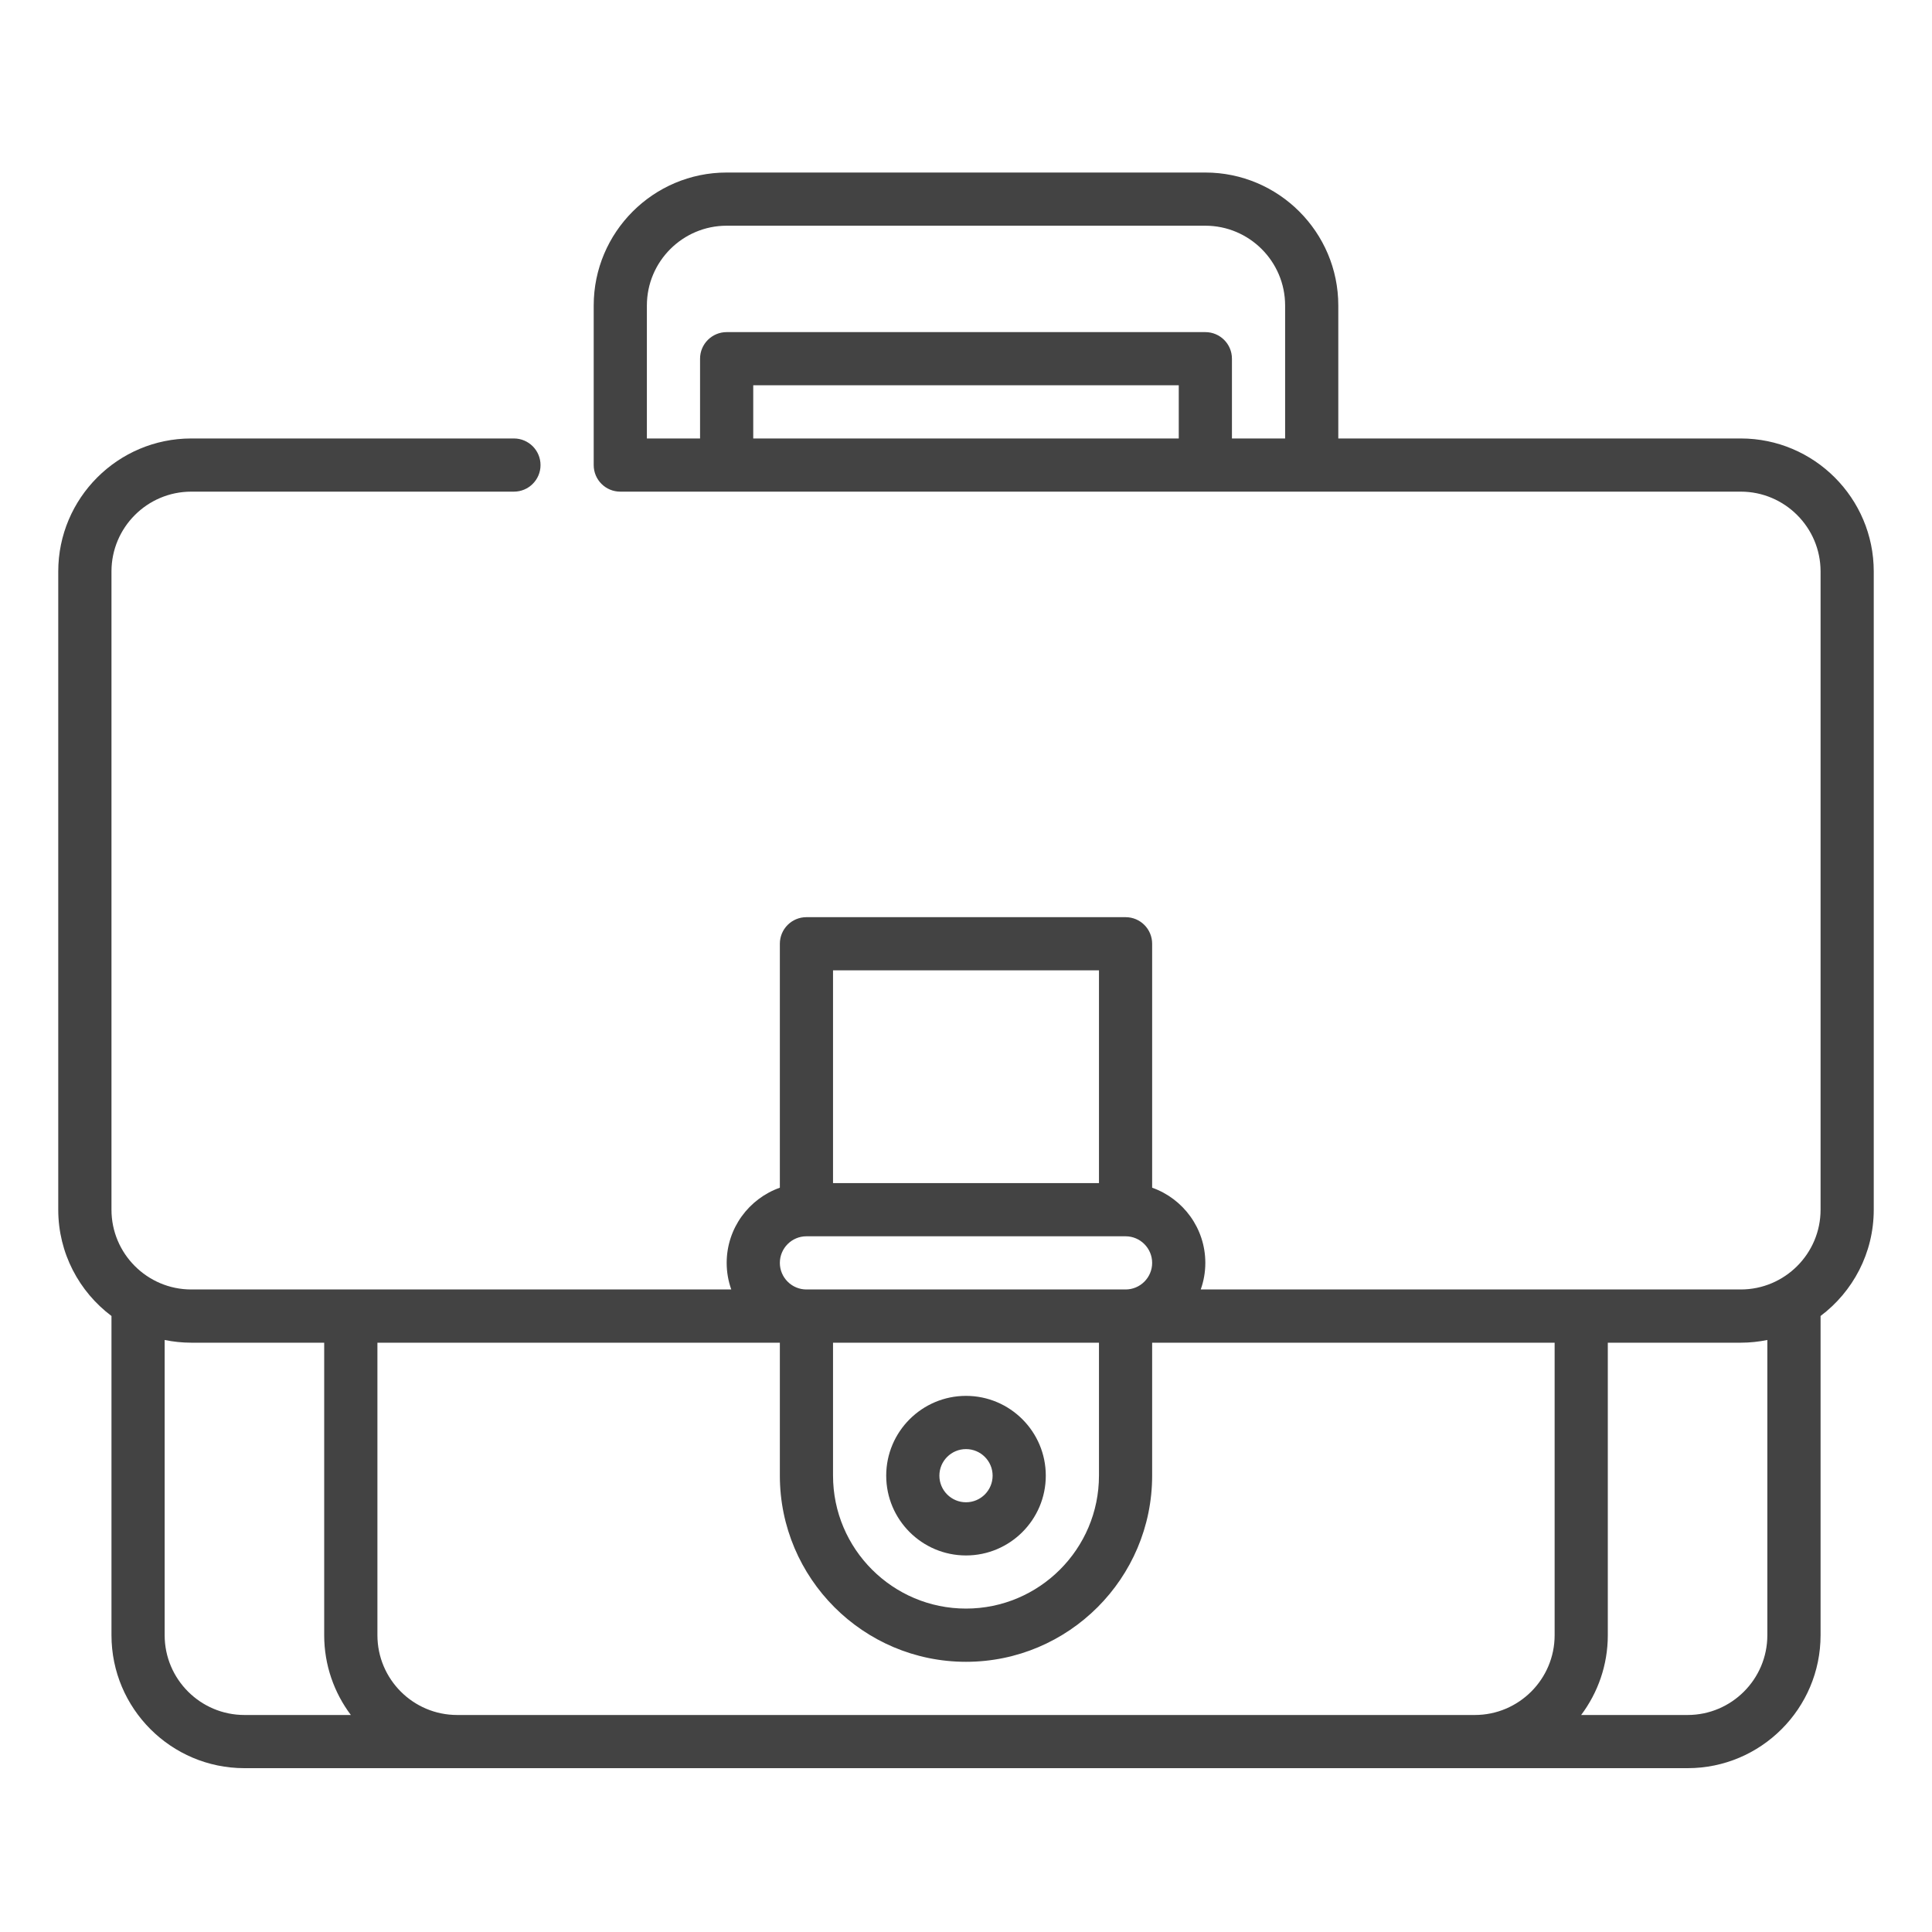
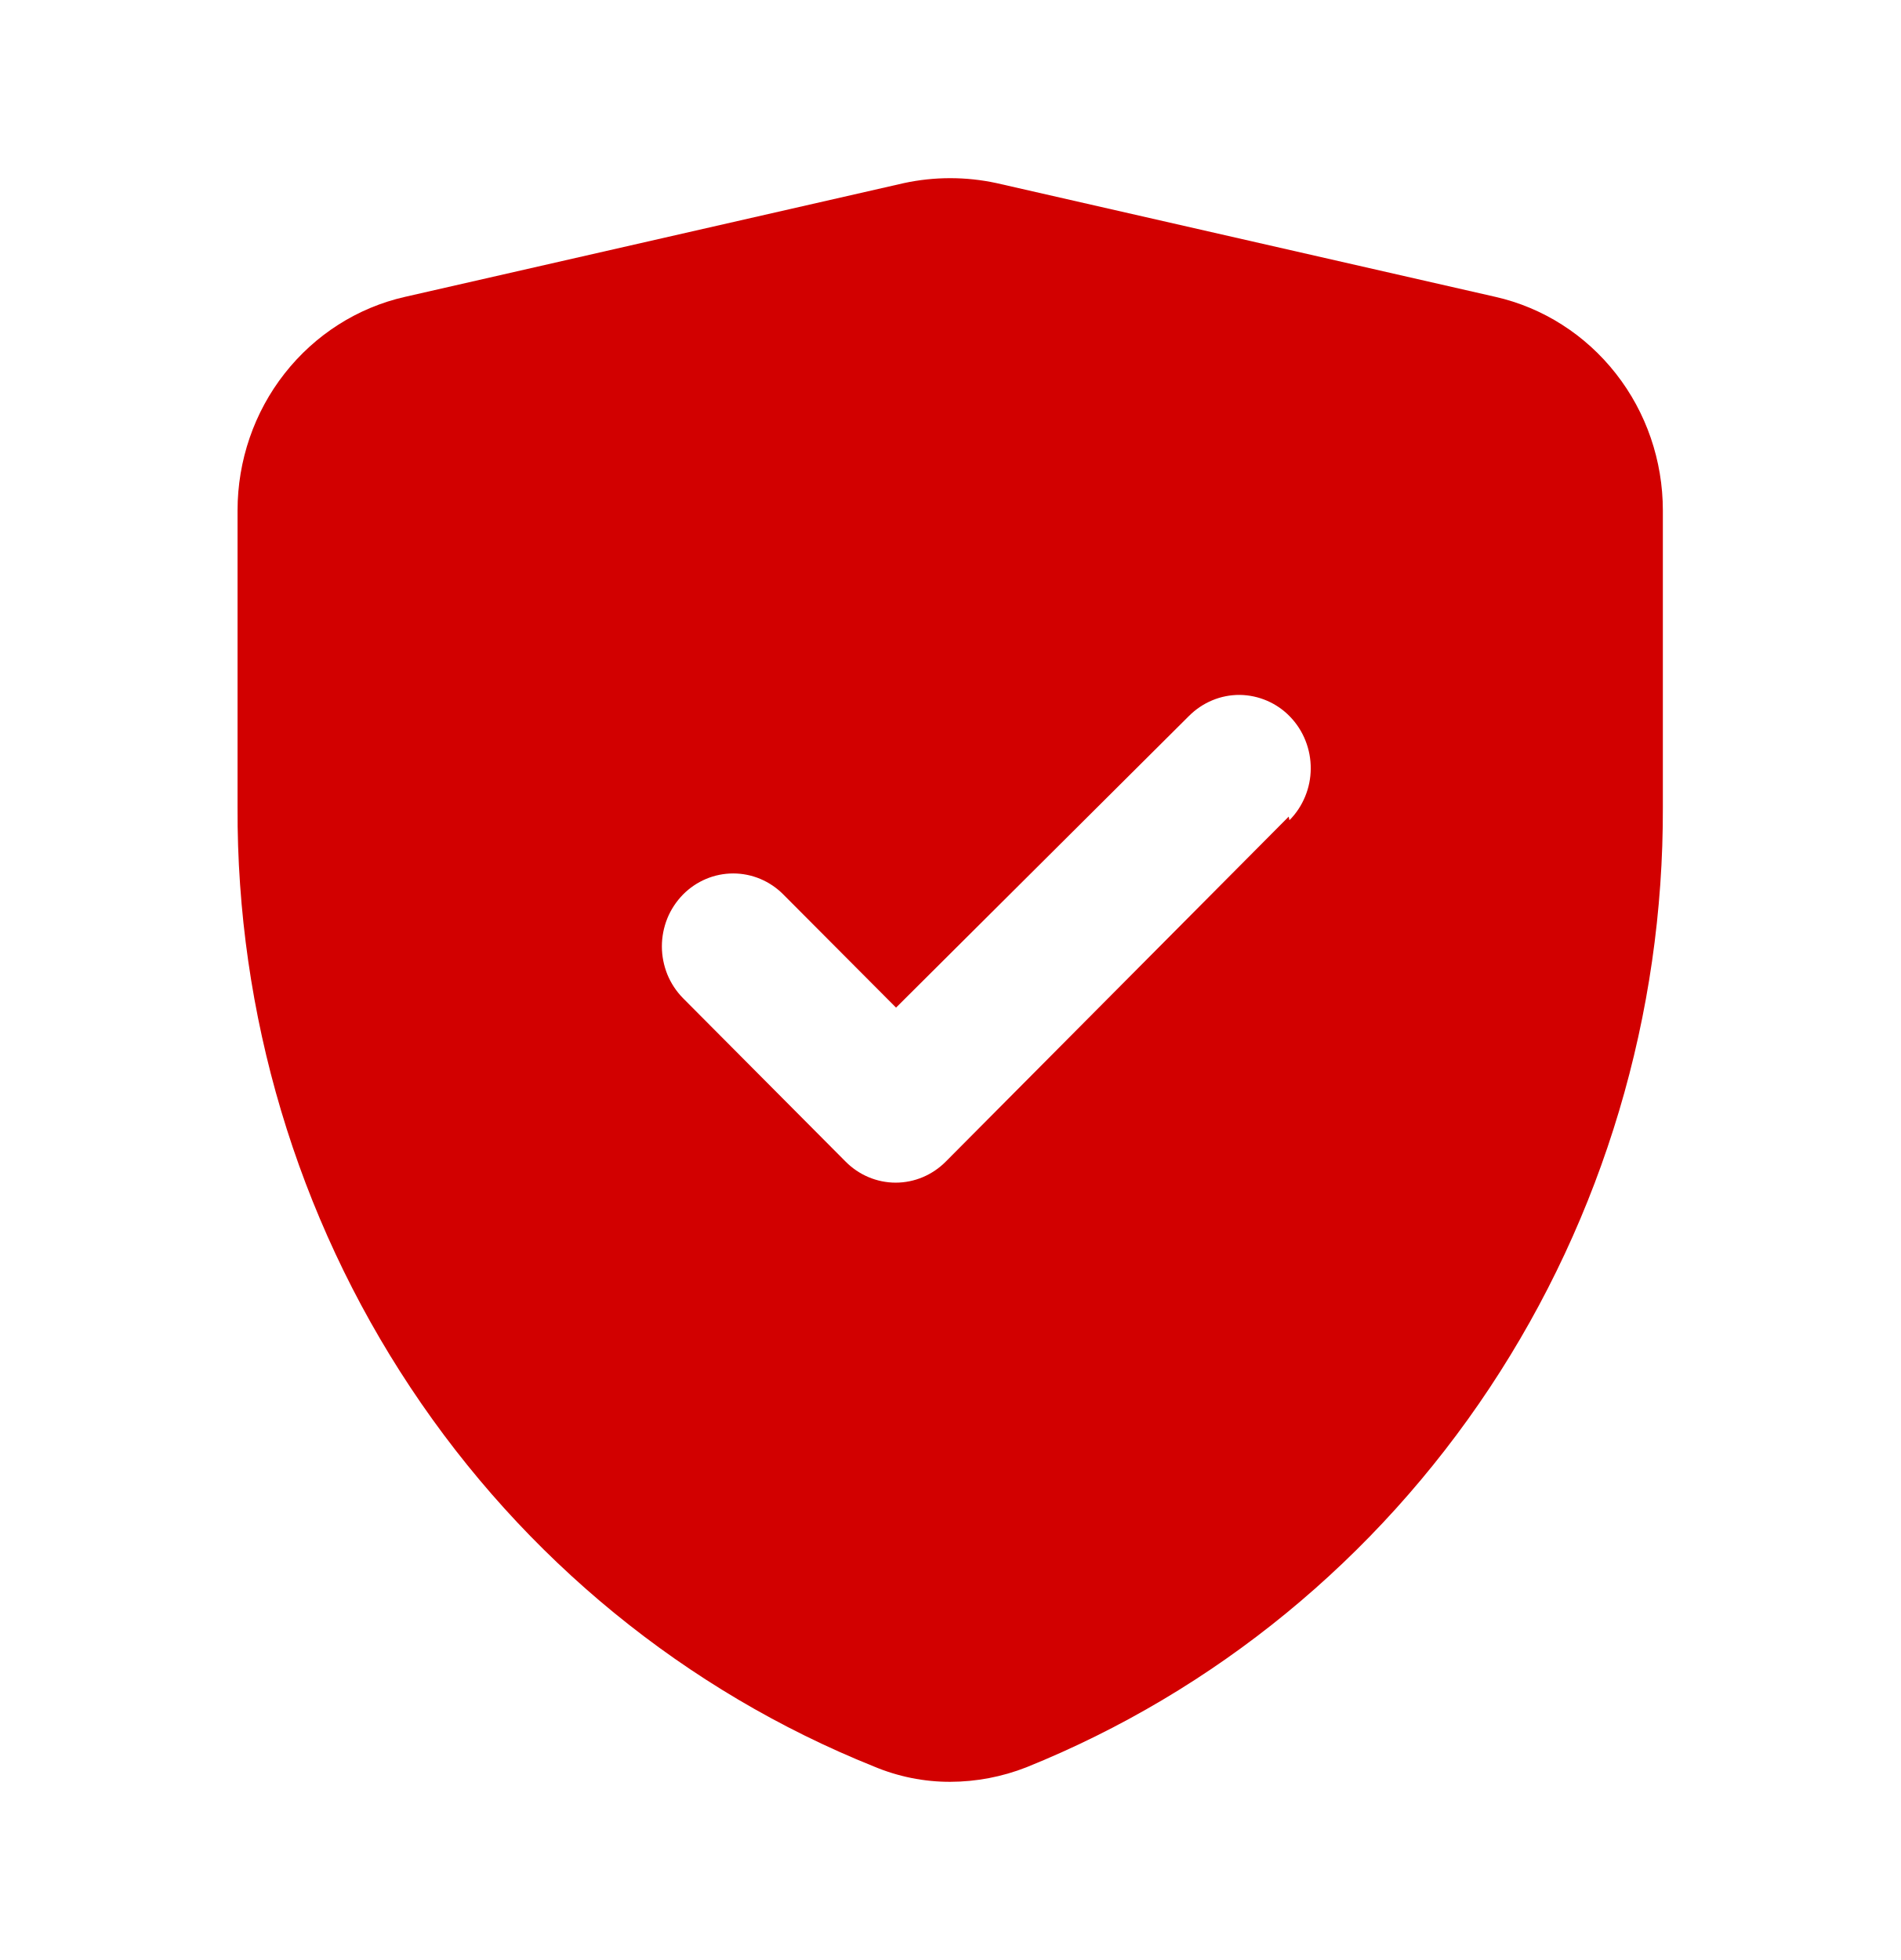
- <svg xmlns="http://www.w3.org/2000/svg" width="40" height="40" viewBox="0 0 40 40" fill="none">
-   <path d="M36.041 9.078H27.708V6.325C27.708 4.807 26.473 3.572 24.955 3.572H15.045C13.527 3.572 12.292 4.807 12.292 6.325V9.629C12.292 9.933 12.538 10.179 12.842 10.179H36.041C36.951 10.179 37.693 10.92 37.693 11.831V25.046C37.693 25.956 36.951 26.697 36.041 26.697H24.86C24.921 26.525 24.955 26.34 24.955 26.147C24.955 25.429 24.495 24.817 23.854 24.59V19.54C23.854 19.235 23.608 18.989 23.304 18.989H16.696C16.392 18.989 16.146 19.235 16.146 19.54V24.59C15.505 24.817 15.045 25.429 15.045 26.147C15.045 26.34 15.079 26.525 15.14 26.697H3.959C3.049 26.697 2.308 25.956 2.308 25.046V11.831C2.308 10.92 3.049 10.179 3.959 10.179H10.64C10.944 10.179 11.191 9.933 11.191 9.629C11.191 9.325 10.944 9.078 10.64 9.078H3.959C2.441 9.078 1.206 10.313 1.206 11.831V25.046C1.206 25.944 1.639 26.744 2.308 27.246V33.855C2.308 35.373 3.542 36.608 5.061 36.608H34.94C36.458 36.608 37.693 35.373 37.693 33.855V27.246C38.361 26.744 38.794 25.944 38.794 25.046V11.831C38.794 10.313 37.559 9.078 36.041 9.078ZM24.405 9.078H15.595V7.977H24.405V9.078ZM26.607 9.078H25.506V7.426C25.506 7.122 25.259 6.876 24.955 6.876H15.045C14.741 6.876 14.494 7.122 14.494 7.426V9.078H13.393V6.325C13.393 5.414 14.134 4.673 15.045 4.673H24.955C25.866 4.673 26.607 5.414 26.607 6.325V9.078ZM22.753 20.09V24.495H17.247V20.09H22.753ZM16.146 26.147C16.146 25.843 16.393 25.596 16.696 25.596H23.304C23.607 25.596 23.854 25.843 23.854 26.147C23.854 26.45 23.607 26.697 23.304 26.697H16.696C16.393 26.697 16.146 26.45 16.146 26.147ZM17.247 27.799H22.753V30.551C22.753 32.069 21.518 33.304 20 33.304C18.482 33.304 17.247 32.069 17.247 30.551V27.799ZM3.409 33.855V27.743C3.587 27.779 3.771 27.799 3.959 27.799H6.712V33.855C6.712 34.474 6.918 35.046 7.264 35.507H5.061C4.15 35.507 3.409 34.766 3.409 33.855ZM9.465 35.507C8.554 35.507 7.814 34.766 7.814 33.855V27.799H16.146V30.551C16.146 32.677 17.875 34.406 20 34.406C22.125 34.406 23.854 32.677 23.854 30.551V27.799H32.187V33.855C32.187 34.766 31.445 35.507 30.535 35.507H9.465ZM36.591 33.855C36.591 34.766 35.85 35.507 34.94 35.507H32.736C33.082 35.046 33.288 34.474 33.288 33.855V27.799H36.041C36.229 27.799 36.413 27.779 36.591 27.743V33.855Z" fill="#434343" />
-   <path d="M20 32.204C20.911 32.204 21.652 31.463 21.652 30.552C21.652 29.641 20.911 28.9 20 28.9C19.089 28.9 18.348 29.641 18.348 30.552C18.348 31.463 19.089 32.204 20 32.204ZM20 30.002C20.304 30.002 20.551 30.248 20.551 30.552C20.551 30.856 20.304 31.103 20 31.103C19.696 31.103 19.449 30.856 19.449 30.552C19.449 30.248 19.696 30.002 20 30.002Z" fill="#434343" />
+ <svg xmlns="http://www.w3.org/2000/svg" width="32" height="33" viewBox="0 0 32 33" fill="none">
+   <path d="M25.18 4.998L16.78 3.083C16.266 2.972 15.734 2.972 15.22 3.083L6.82 4.998C6.02 5.179 5.305 5.635 4.792 6.289C4.279 6.942 4 7.756 4 8.594V13.59C3.985 17.073 5 20.48 6.913 23.363C8.825 26.246 11.546 28.47 14.716 29.742C15.123 29.913 15.56 30.001 16 30C16.439 29.999 16.874 29.916 17.284 29.755C20.454 28.477 23.172 26.25 25.084 23.366C26.996 20.482 28.012 17.074 28 13.59V8.594C28 7.756 27.721 6.942 27.208 6.289C26.695 5.635 25.98 5.179 25.18 4.998ZM21.7 13.749L15.928 19.555C15.703 19.783 15.399 19.912 15.082 19.912C14.765 19.912 14.461 19.783 14.236 19.555L11.5 16.805C11.388 16.691 11.298 16.555 11.237 16.406C11.177 16.256 11.145 16.096 11.145 15.934C11.145 15.772 11.177 15.611 11.237 15.462C11.298 15.312 11.388 15.177 11.5 15.062C11.725 14.834 12.029 14.706 12.346 14.706C12.663 14.706 12.967 14.834 13.192 15.062L15.088 16.965L20.02 12.055C20.133 11.942 20.266 11.852 20.413 11.791C20.559 11.73 20.716 11.699 20.875 11.7C21.033 11.702 21.189 11.735 21.335 11.798C21.481 11.861 21.613 11.952 21.724 12.068C21.835 12.183 21.923 12.319 21.982 12.469C22.042 12.619 22.072 12.78 22.071 12.942C22.07 13.103 22.038 13.263 21.976 13.412C21.914 13.562 21.825 13.697 21.712 13.81L21.7 13.749Z" fill="#D20000" />
</svg>
